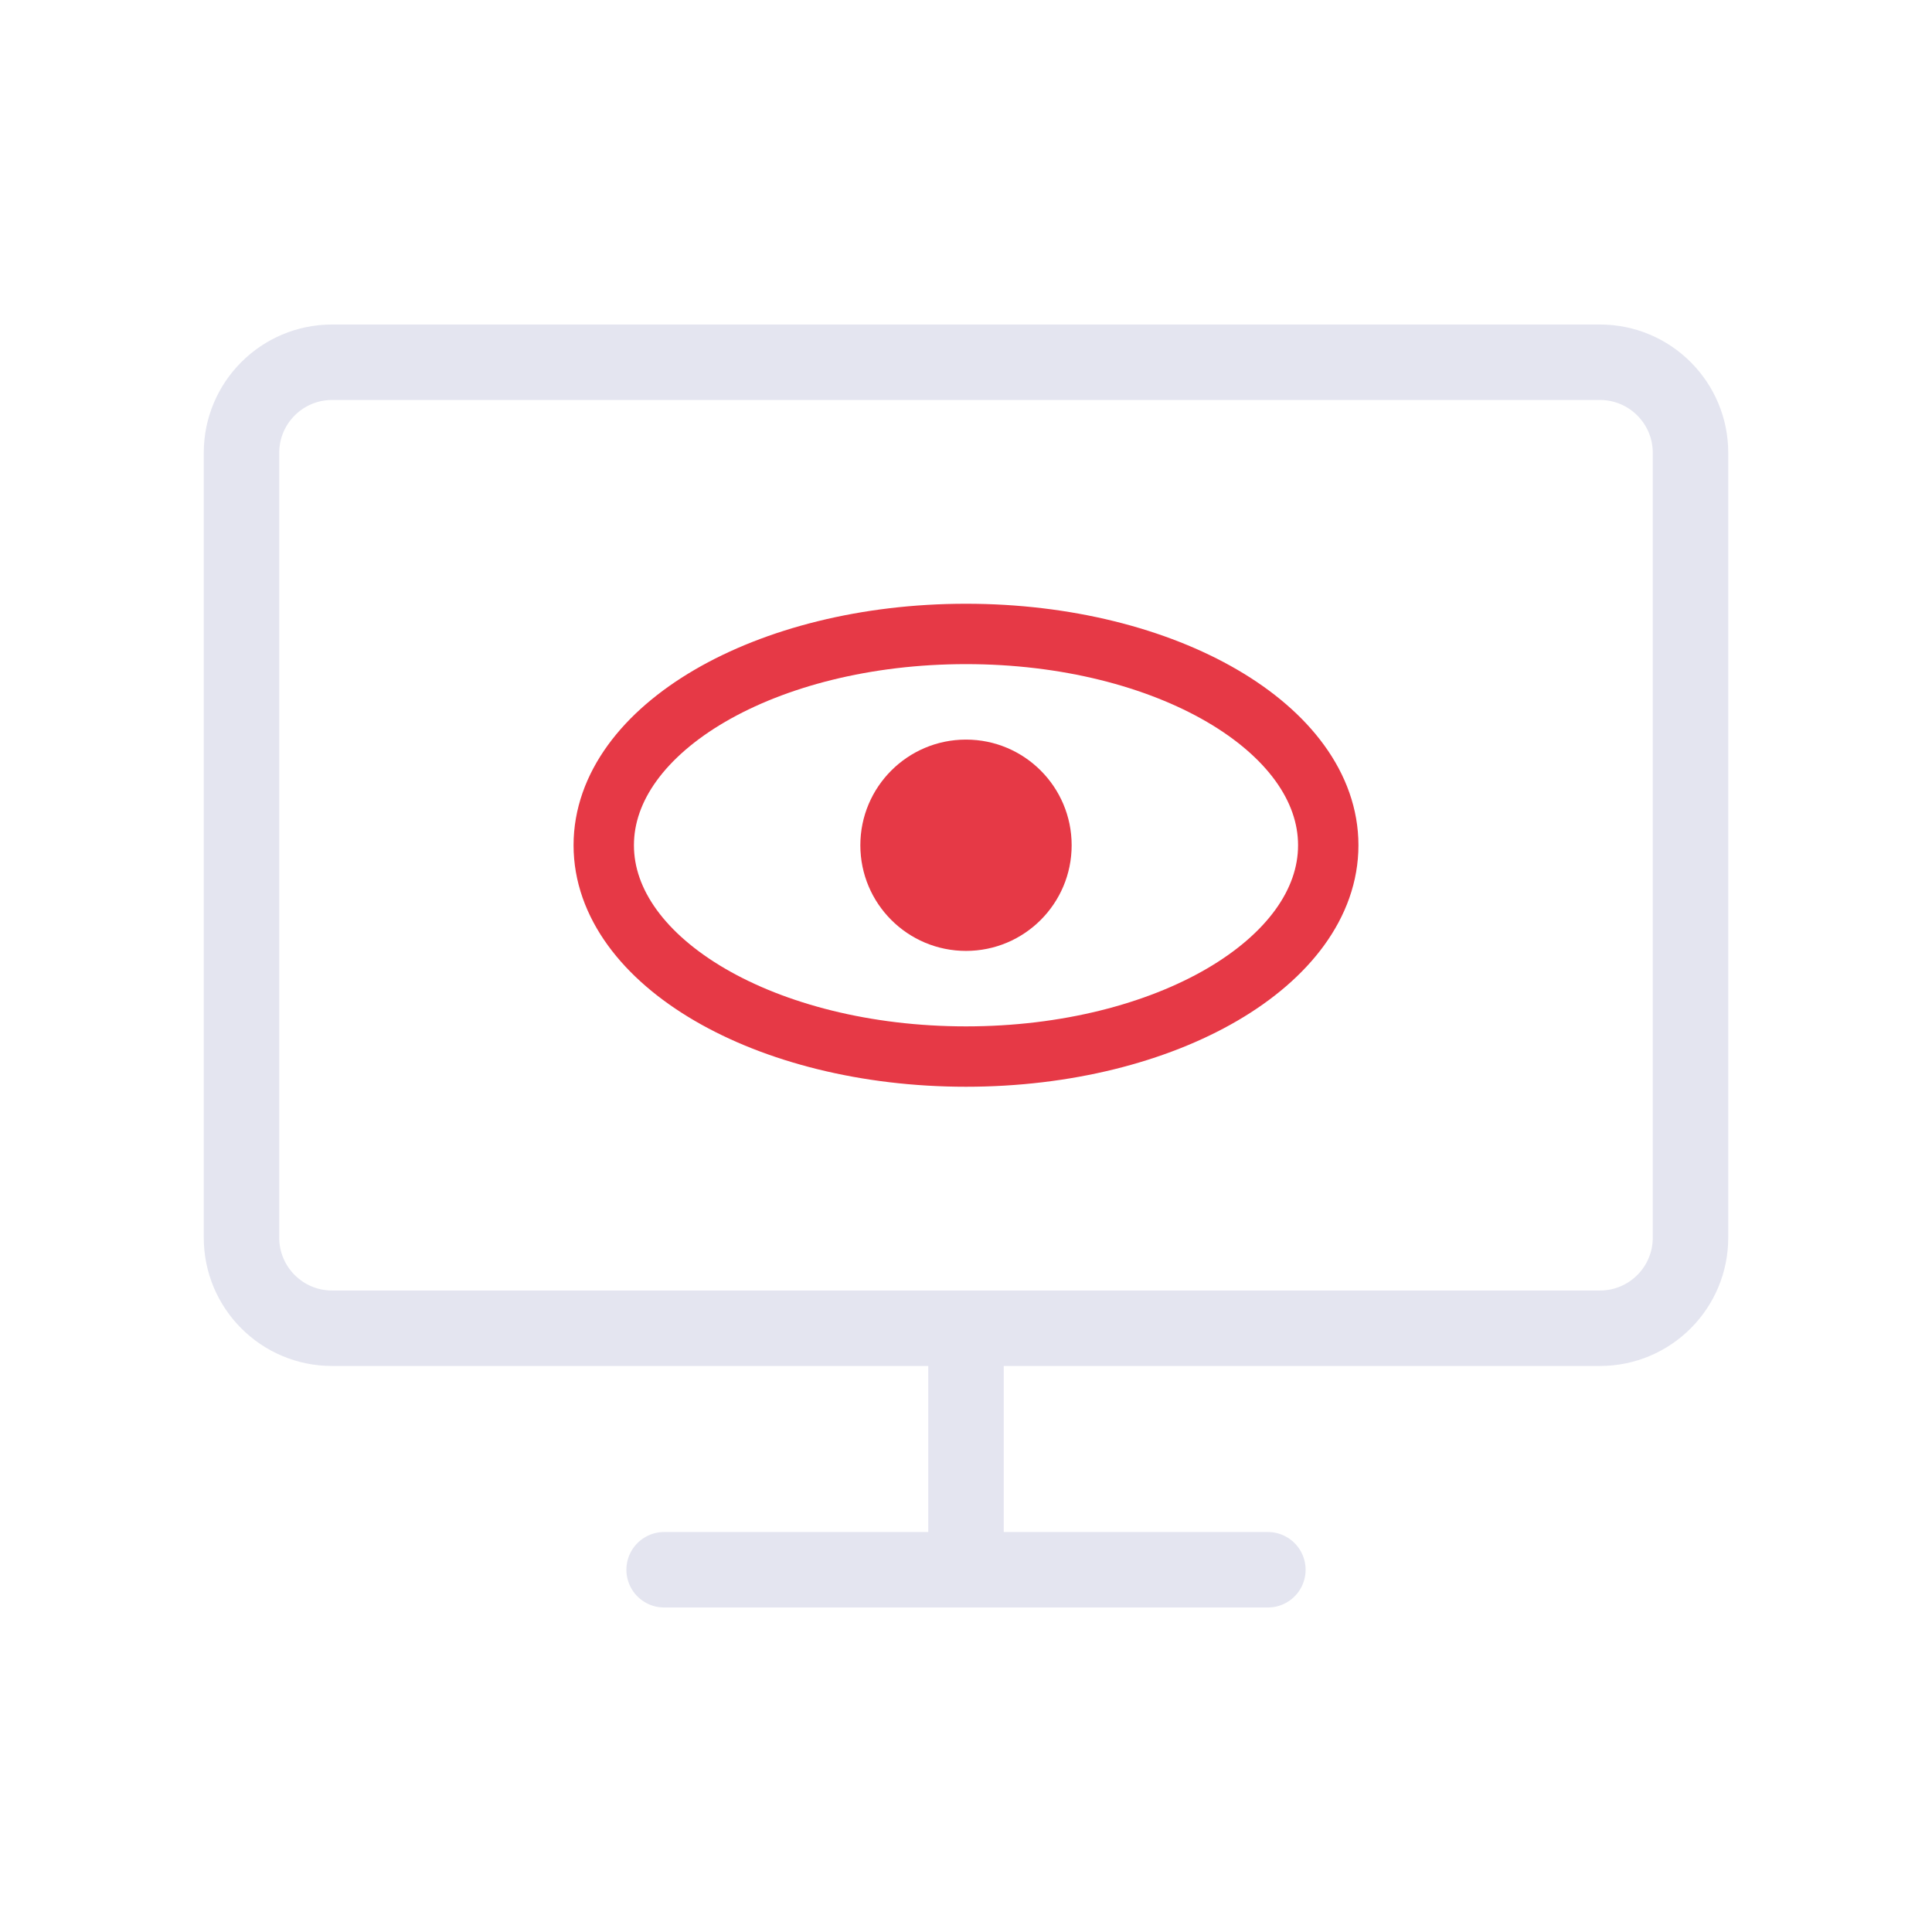
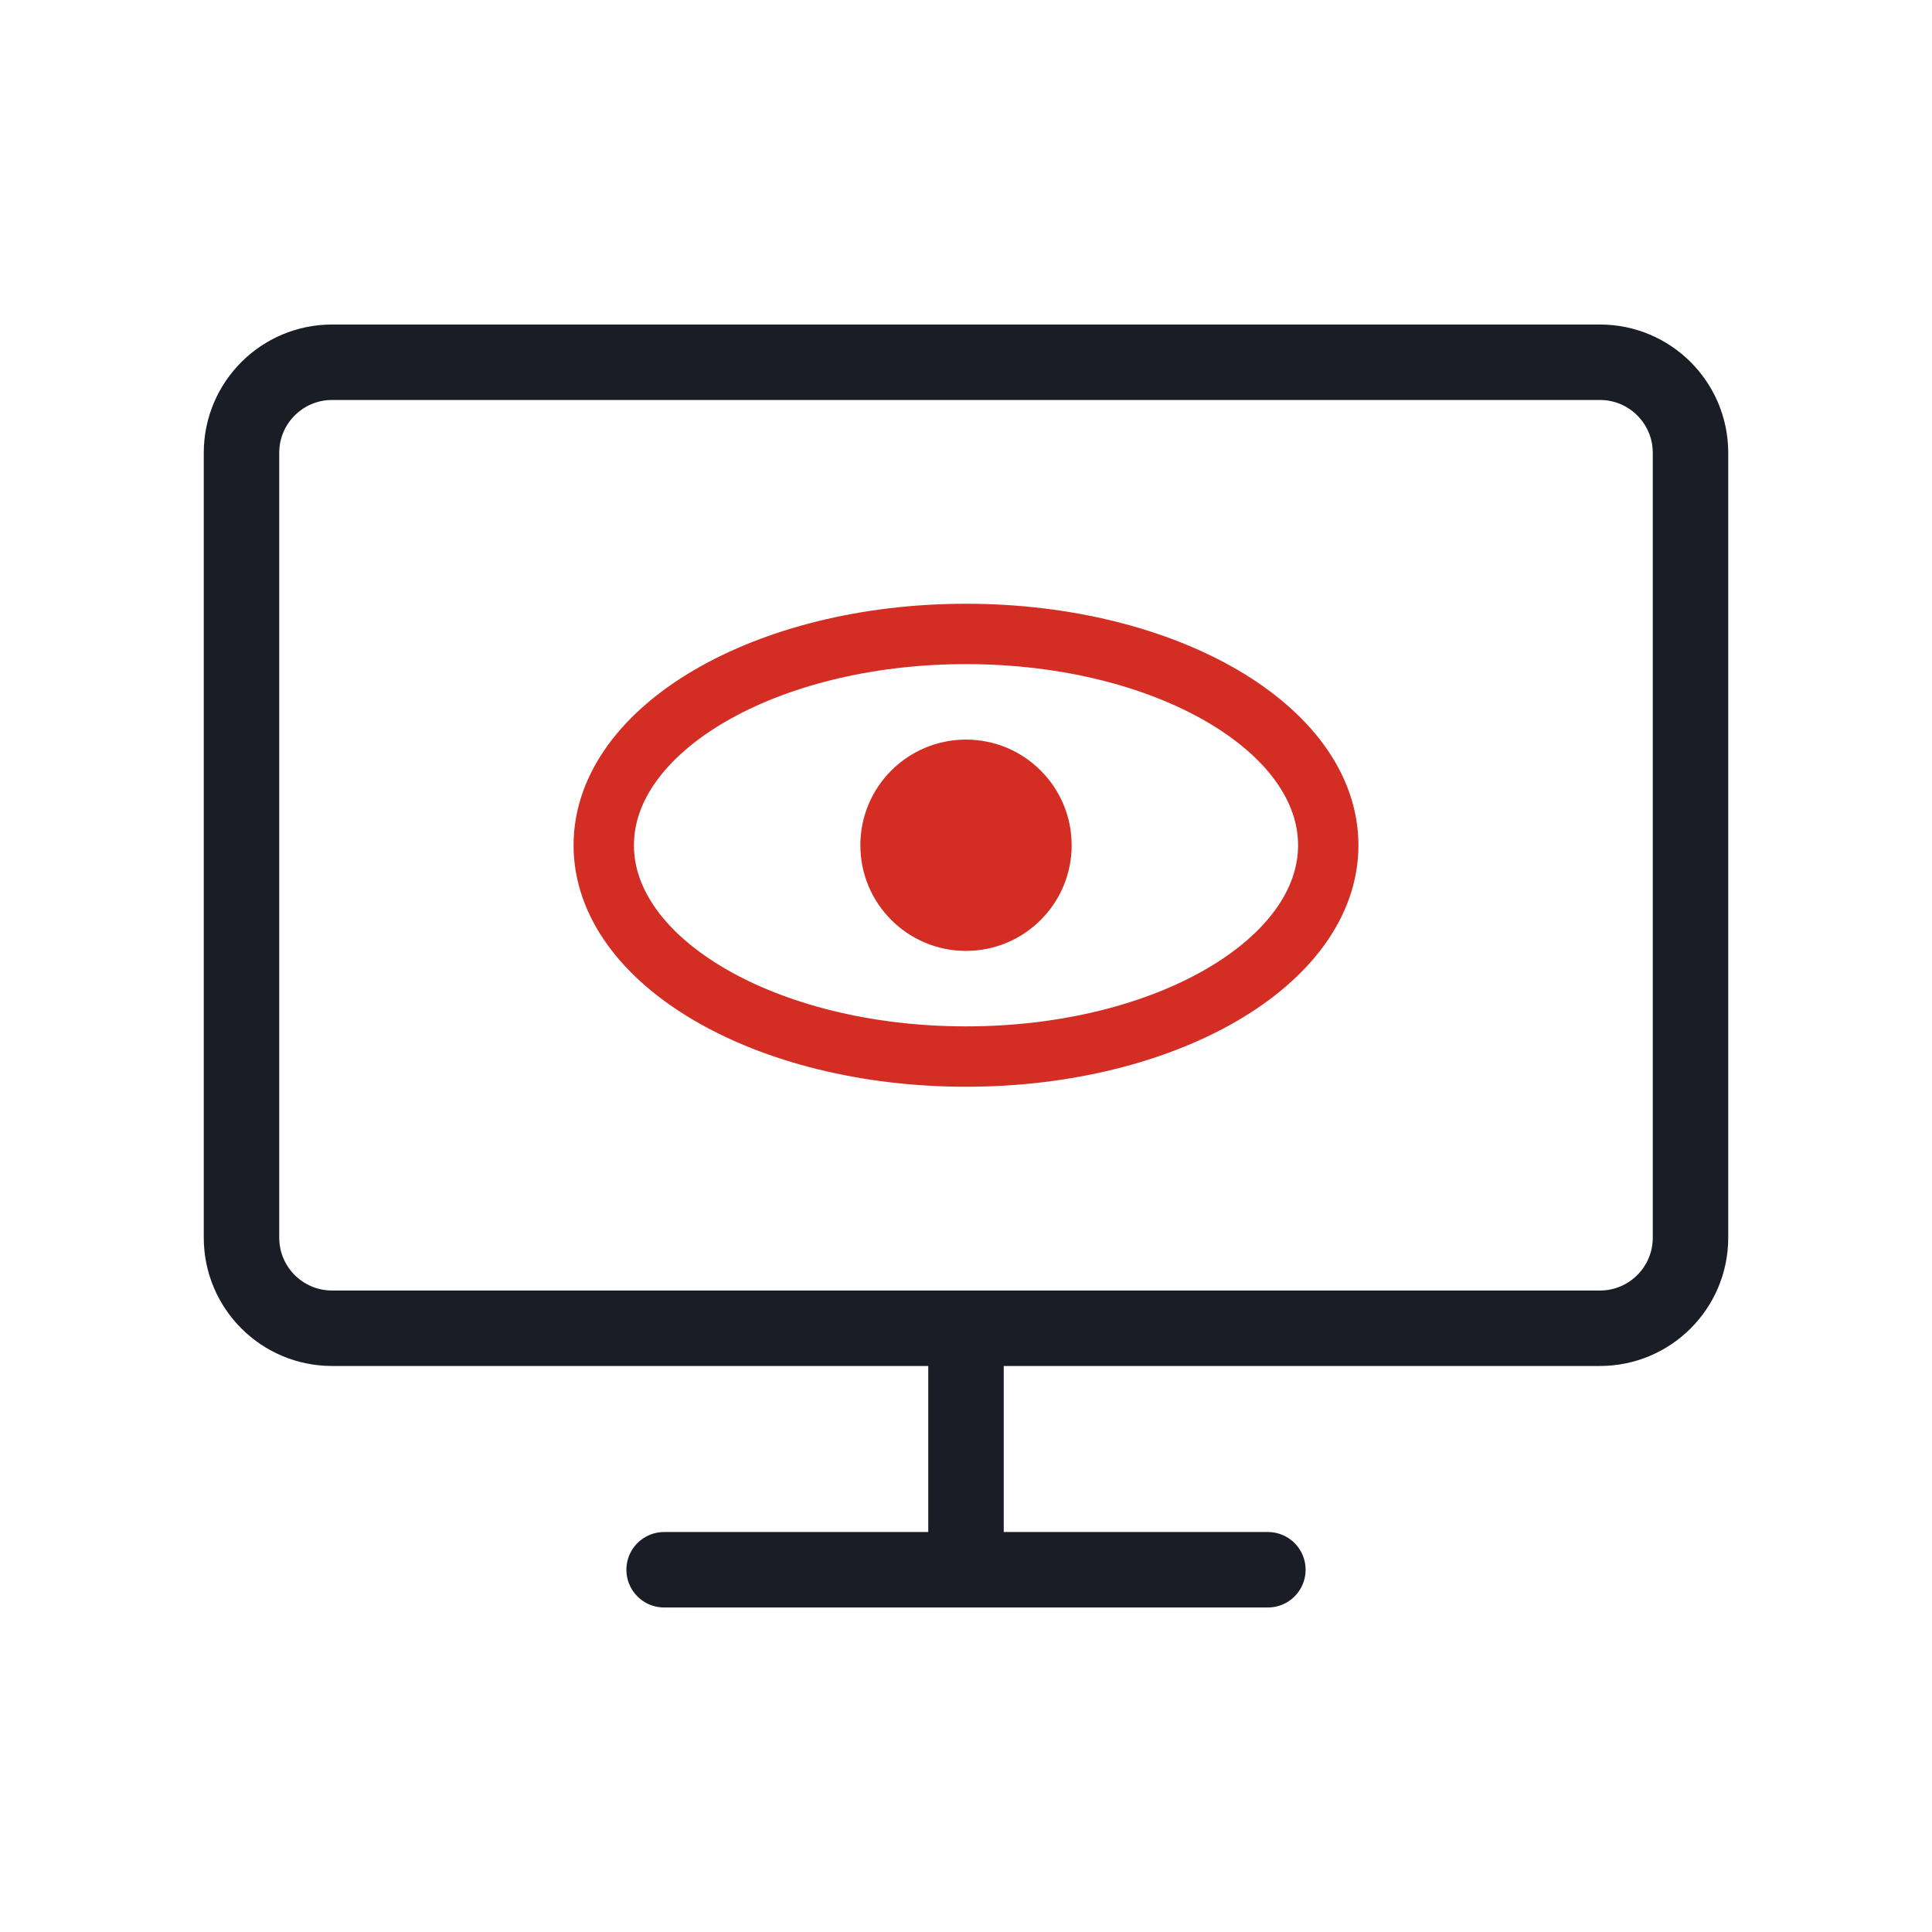
<svg xmlns="http://www.w3.org/2000/svg" viewBox="0 0 64 64" fill="none">
-   <rect x="8" y="12" width="48" height="32" rx="3" stroke="#e4e5f0" stroke-width="2.5" />
-   <line x1="32" y1="44" x2="32" y2="52" stroke="#e4e5f0" stroke-width="2.5" />
-   <line x1="22" y1="52" x2="42" y2="52" stroke="#e4e5f0" stroke-width="2.5" stroke-linecap="round" />
-   <ellipse cx="32" cy="28" rx="12" ry="7" stroke="#e63946" stroke-width="2" />
-   <circle cx="32" cy="28" r="3.5" fill="#e63946" />
+   <rect x="8" y="12" width="48" height="32" rx="3" stroke="#1a1d26" stroke-width="2.5" />
+   <line x1="32" y1="44" x2="32" y2="52" stroke="#1a1d26" stroke-width="2.5" />
+   <line x1="22" y1="52" x2="42" y2="52" stroke="#1a1d26" stroke-width="2.5" stroke-linecap="round" />
+   <ellipse cx="32" cy="28" rx="12" ry="7" stroke="#d42e24" stroke-width="2" />
+   <circle cx="32" cy="28" r="3.5" fill="#d42e24" />
</svg>
